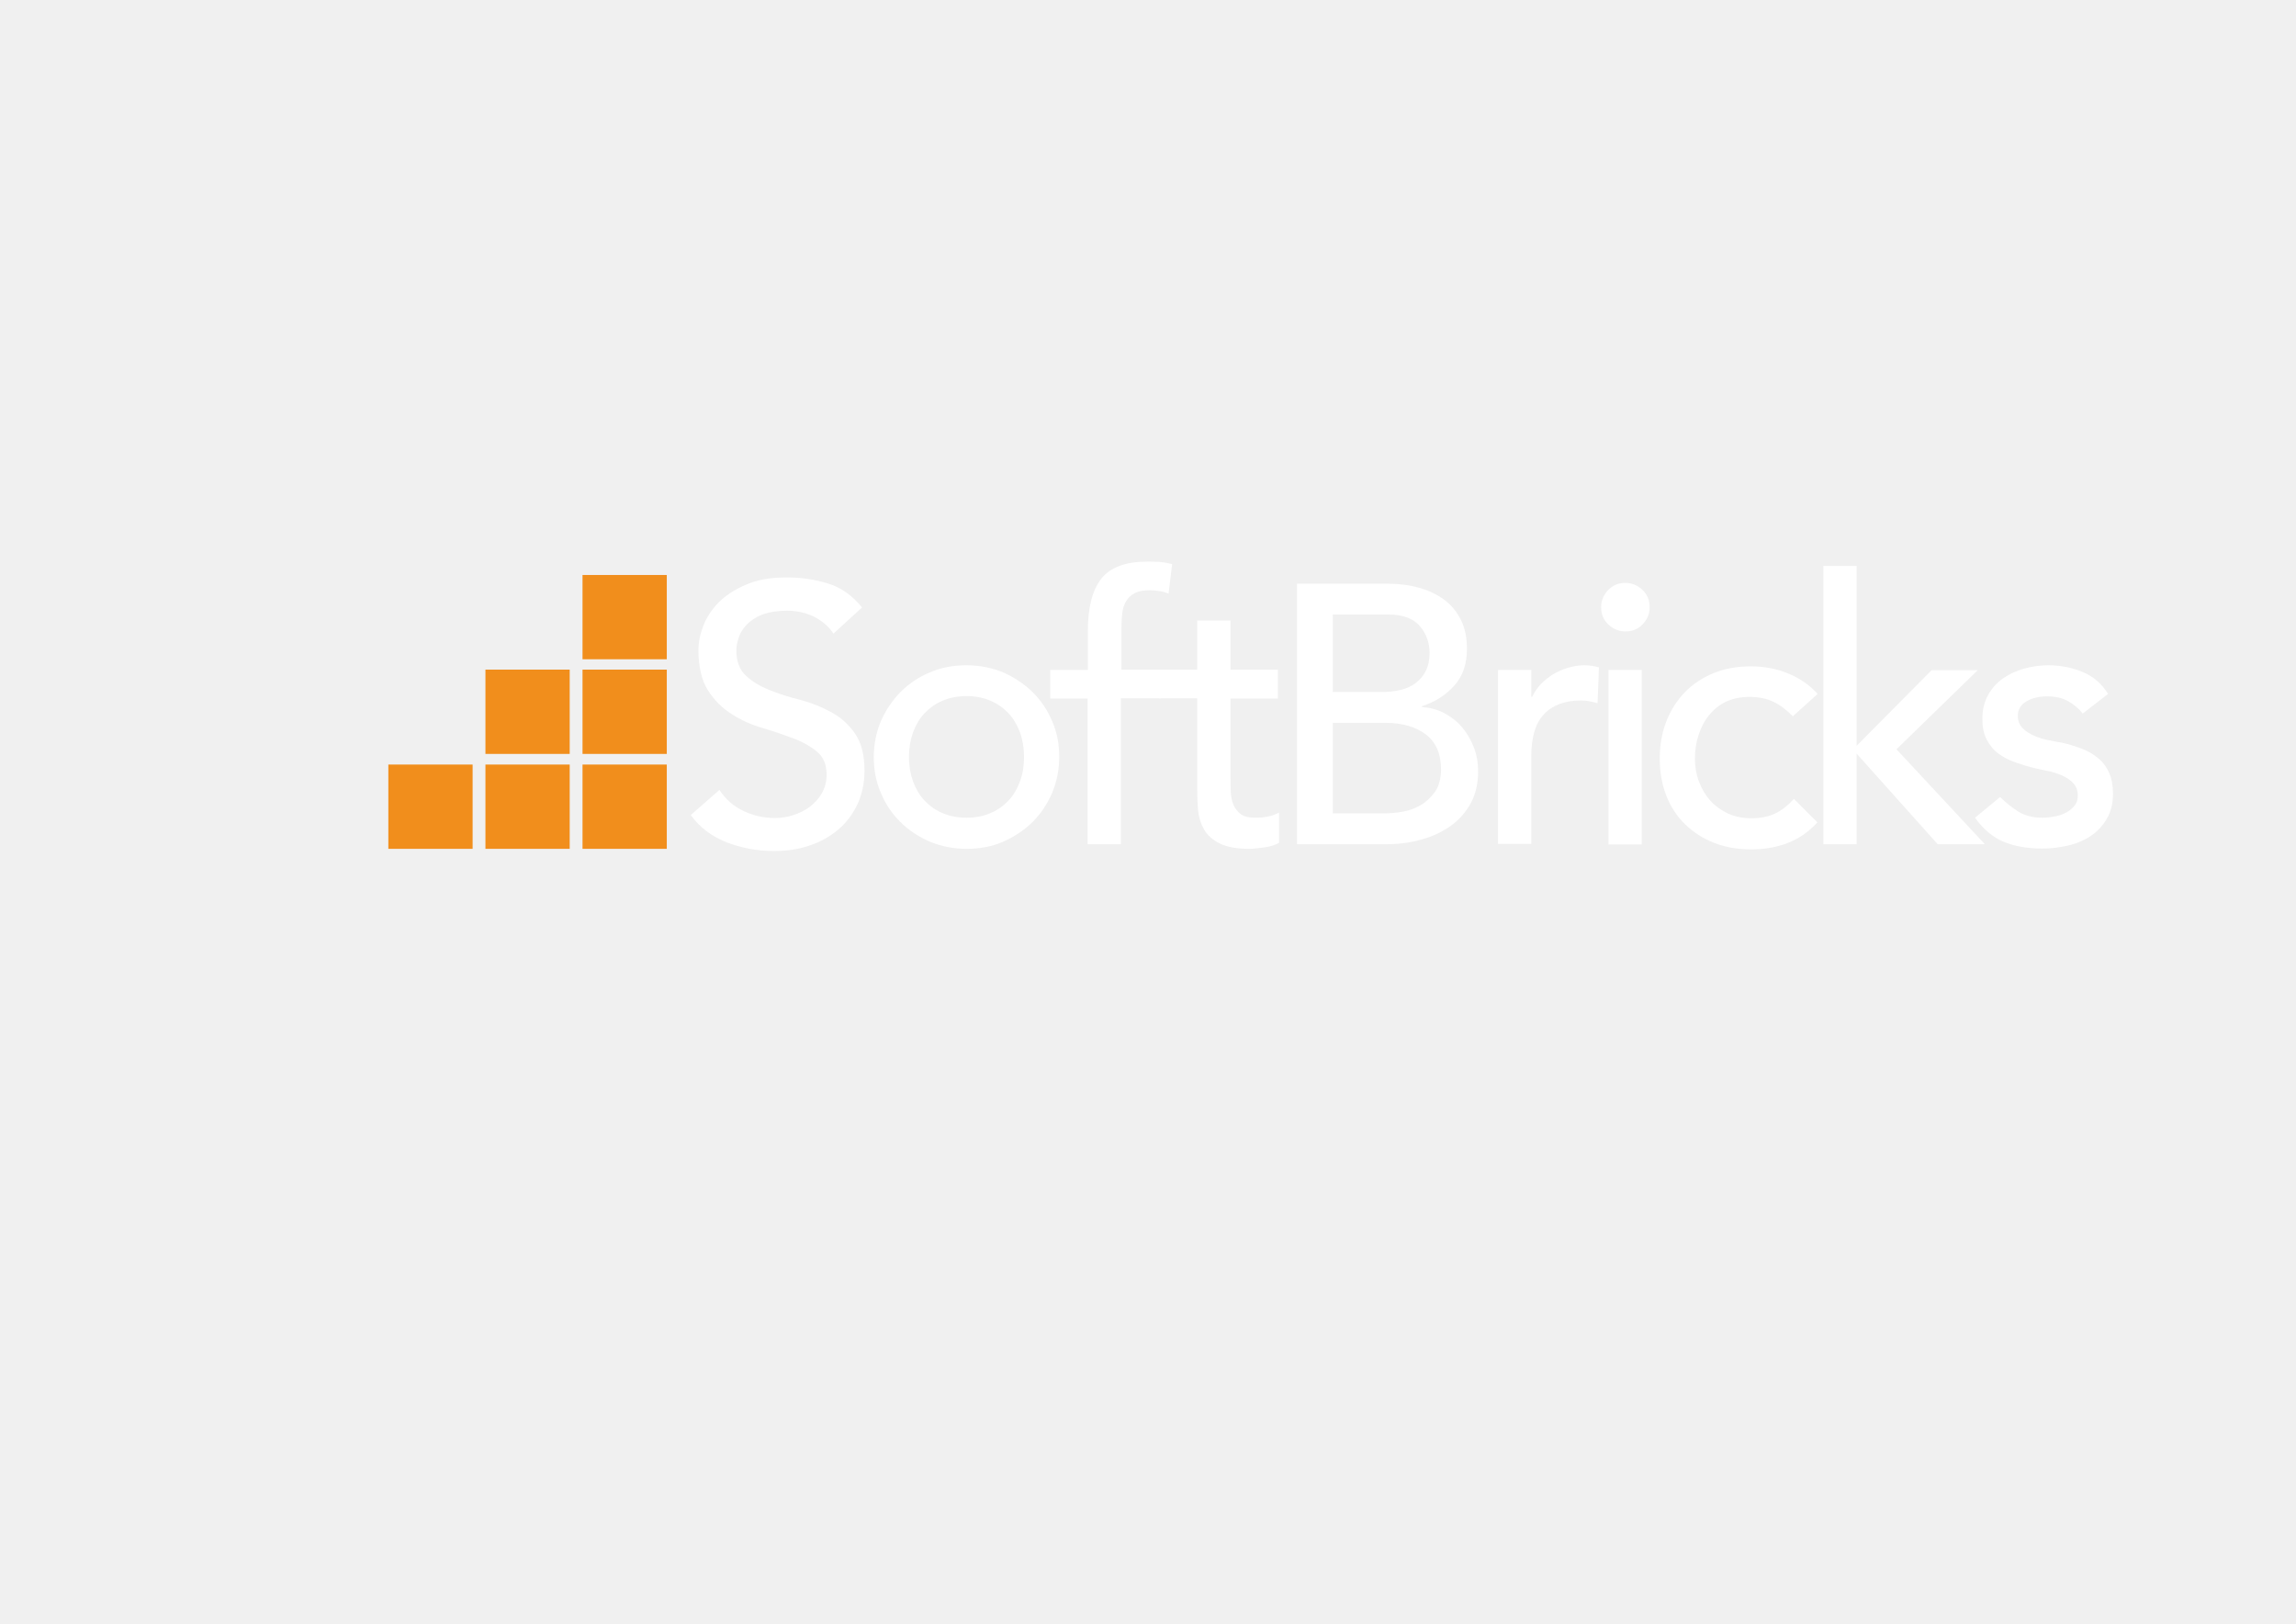
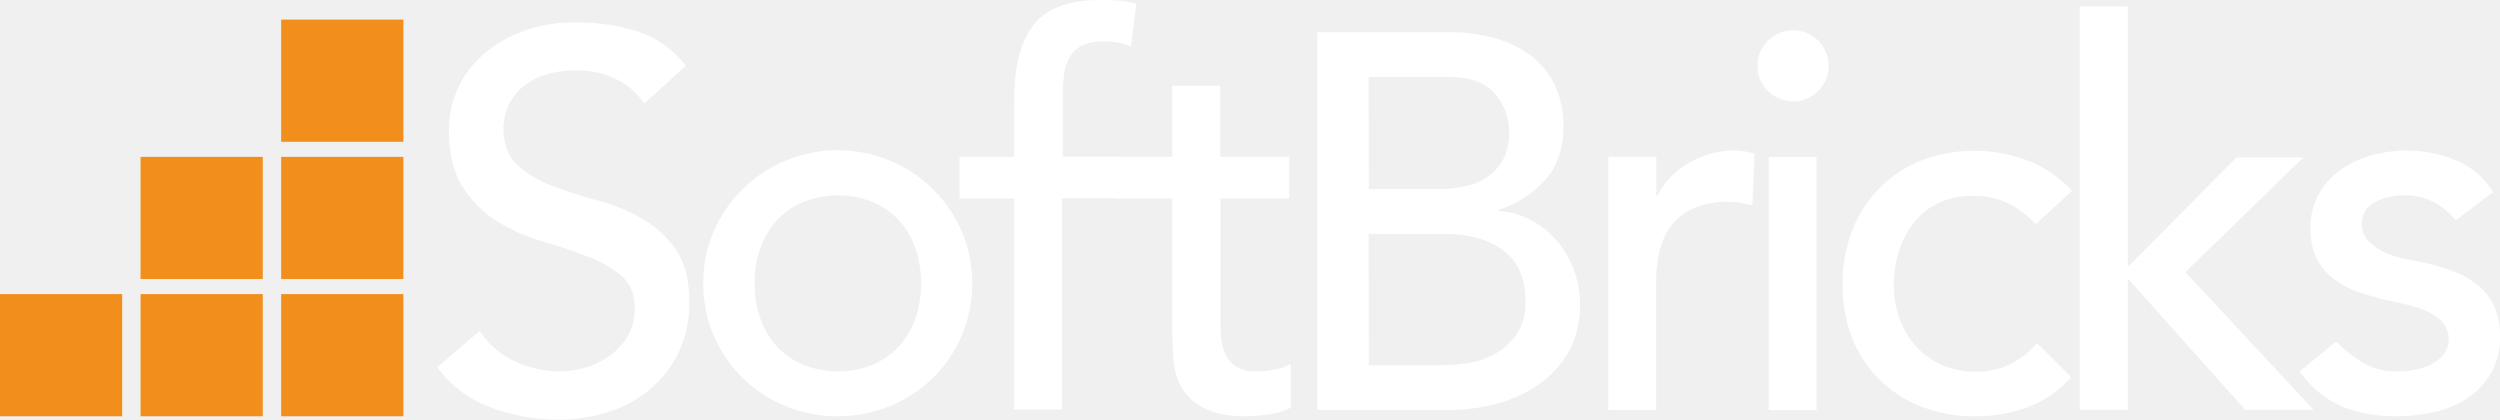
- <svg xmlns="http://www.w3.org/2000/svg" version="1.1" id="Ebene_1" x="0px" y="0px" viewBox="0 0 841.9 595.3" style="enable-background:new 0 0 841.9 595.3;" xml:space="preserve">
-   <style type="text/css">
- 	.st0{fill:#FFFFFF;}
- 	.st1{fill:#F18E1C;}
- </style>
-   <g>
-     <path class="st0" d="M263.8,289.6c2.3,3.5,5.3,6.1,9,7.8c3.6,1.7,7.4,2.5,11.3,2.5c2.2,0,4.4-0.3,6.6-1c2.2-0.7,4.3-1.7,6.1-3   c1.8-1.4,3.4-3,4.5-5c1.2-2,1.8-4.3,1.8-6.9c0-3.7-1.2-6.5-3.5-8.4c-2.3-1.9-5.2-3.6-8.7-4.9c-3.5-1.3-7.2-2.6-11.3-3.8   c-4.1-1.2-7.9-2.9-11.3-5.1c-3.5-2.2-6.4-5.1-8.7-8.7c-2.3-3.6-3.5-8.6-3.5-14.8c0-2.8,0.6-5.8,1.8-8.9c1.2-3.1,3.1-6,5.7-8.6   c2.6-2.6,6-4.8,10.1-6.5c4.1-1.8,9-2.6,14.8-2.6c5.2,0,10.2,0.7,15,2.2c4.8,1.4,9,4.4,12.6,8.8l-10.5,9.6c-1.6-2.5-3.9-4.5-6.9-6.1   c-3-1.5-6.3-2.3-10.1-2.3c-3.6,0-6.6,0.5-9,1.4c-2.4,0.9-4.3,2.2-5.7,3.6c-1.4,1.5-2.5,3.1-3,4.8c-0.6,1.7-0.9,3.3-0.9,4.7   c0,4,1.2,7.2,3.5,9.3c2.3,2.2,5.2,3.9,8.7,5.3c3.5,1.4,7.2,2.6,11.3,3.6c4.1,1.1,7.9,2.6,11.3,4.5c3.5,1.9,6.4,4.5,8.7,7.8   c2.3,3.3,3.5,7.8,3.5,13.6c0,4.6-0.9,8.7-2.6,12.4c-1.8,3.7-4.1,6.8-7.1,9.3c-3,2.5-6.5,4.5-10.5,5.8c-4,1.4-8.4,2-13,2   c-6.1,0-11.9-1.1-17.4-3.2c-5.5-2.2-9.9-5.5-13.1-10L263.8,289.6z" />
-     <path class="st0" d="M320.4,277.5c0-4.7,0.9-9,2.6-13.1c1.8-4.1,4.2-7.6,7.2-10.7c3.1-3.1,6.7-5.5,10.8-7.2   c4.1-1.8,8.6-2.6,13.4-2.6c4.8,0,9.2,0.9,13.4,2.6c4.1,1.8,7.7,4.2,10.8,7.2c3.1,3.1,5.5,6.6,7.2,10.7c1.8,4,2.6,8.4,2.6,13.1   c0,4.7-0.9,9.1-2.6,13.2c-1.8,4.1-4.2,7.7-7.2,10.7c-3.1,3-6.7,5.4-10.8,7.2c-4.1,1.8-8.6,2.6-13.4,2.6c-4.8,0-9.2-0.9-13.4-2.6   c-4.1-1.8-7.7-4.1-10.8-7.2c-3.1-3-5.5-6.6-7.2-10.7C321.2,286.6,320.4,282.2,320.4,277.5z M333.3,277.5c0,3.2,0.5,6.2,1.5,9   c1,2.7,2.4,5.1,4.2,7c1.8,1.9,4,3.5,6.6,4.6c2.6,1.1,5.5,1.7,8.8,1.7c3.2,0,6.2-0.6,8.8-1.7c2.6-1.1,4.8-2.7,6.6-4.6   c1.8-1.9,3.2-4.3,4.2-7c1-2.7,1.5-5.7,1.5-9c0-3.2-0.5-6.2-1.5-9c-1-2.7-2.4-5.1-4.2-7c-1.8-1.9-4-3.5-6.6-4.6   c-2.6-1.1-5.5-1.7-8.8-1.7c-3.2,0-6.2,0.6-8.8,1.7c-2.6,1.1-4.8,2.7-6.6,4.6c-1.8,1.9-3.2,4.3-4.2,7   C333.8,271.3,333.3,274.3,333.3,277.5z" />
-     <path class="st0" d="M398.9,256.1h-13.8v-10.5h13.8v-14.3c0-8.5,1.6-14.9,4.9-19.1c3.3-4.2,8.9-6.3,16.9-6.3c1.4,0,2.8,0,4.3,0.1   c1.5,0.1,3.1,0.4,4.8,0.8l-1.3,10.8c-1.2-0.4-2.3-0.8-3.4-0.9c-1.1-0.2-2.3-0.3-3.5-0.3c-2.3,0-4,0.3-5.4,1   c-1.4,0.7-2.4,1.6-3.2,2.9c-0.8,1.3-1.3,2.8-1.5,4.5c-0.2,1.8-0.3,3.8-0.3,6v14.7h14.4v10.5h-14.6v53.5h-12.2V256.1z" />
-     <path class="st0" d="M468.6,256.1h-17.4v29c0,1.8,0,3.6,0.1,5.3c0.1,1.8,0.4,3.3,1,4.7c0.6,1.4,1.5,2.5,2.7,3.4   c1.2,0.9,3,1.3,5.3,1.3c1.4,0,2.9-0.1,4.5-0.4c1.5-0.3,2.9-0.8,4.2-1.5V309c-1.4,0.8-3.3,1.4-5.6,1.7c-2.3,0.3-4.1,0.5-5.3,0.5   c-4.7,0-8.3-0.7-10.9-2s-4.5-3-5.7-5.1c-1.2-2.1-1.9-4.4-2.2-7c-0.2-2.6-0.3-5.2-0.3-7.8v-33.3h-14v-10.5h14v-18h12.2v18h17.4   V256.1z" />
-     <path class="st0" d="M475.7,214h33.2c4.1,0,8,0.5,11.5,1.5c3.6,1,6.6,2.5,9.2,4.4c2.6,1.9,4.6,4.4,6.1,7.4c1.5,3,2.2,6.5,2.2,10.6   c0,5.5-1.5,10-4.6,13.4c-3.1,3.5-7,6-11.9,7.6v0.3c2.9,0.2,5.6,0.9,8.1,2.2c2.5,1.3,4.7,3,6.5,5.1c1.8,2.1,3.3,4.6,4.4,7.4   c1.1,2.8,1.6,5.8,1.6,9c0,4.3-0.9,8.1-2.6,11.4c-1.8,3.3-4.2,6.1-7.2,8.3c-3.1,2.2-6.6,4-10.7,5.1c-4,1.2-8.4,1.8-13.1,1.8h-32.8   V214z M488.7,253.7h17.7c2.4,0,4.7-0.2,6.9-0.7c2.2-0.5,4.1-1.3,5.7-2.5c1.6-1.2,2.9-2.7,3.8-4.5c0.9-1.8,1.4-4,1.4-6.6   c0-3.8-1.2-7.1-3.6-9.9c-2.4-2.8-6.3-4.2-11.5-4.2h-20.4V253.7z M488.7,298.2h19c2,0,4.2-0.2,6.5-0.6c2.4-0.4,4.6-1.2,6.7-2.4   c2.1-1.2,3.8-2.9,5.3-4.9c1.4-2.1,2.2-4.8,2.2-8.2c0-5.7-1.8-9.9-5.5-12.8c-3.7-2.8-8.7-4.3-15-4.3h-19.2V298.2z" />
-     <path class="st0" d="M549.3,245.6h12.2v9.9h0.3c0.8-1.7,1.9-3.3,3.2-4.7c1.4-1.4,2.9-2.6,4.5-3.6c1.7-1,3.5-1.8,5.5-2.4   c2-0.6,4-0.9,5.9-0.9c2,0,3.8,0.3,5.4,0.8l-0.5,13.1c-1-0.3-2-0.5-3-0.7c-1-0.2-2-0.3-3-0.3c-5.9,0-10.5,1.7-13.6,5   c-3.2,3.3-4.7,8.5-4.7,15.5v32.1h-12.2V245.6z" />
-     <path class="st0" d="M587.1,222.6c0-2.4,0.9-4.5,2.6-6.3c1.8-1.8,3.8-2.6,6.3-2.6c2.4,0,4.5,0.9,6.3,2.6c1.8,1.8,2.6,3.8,2.6,6.3   s-0.9,4.5-2.6,6.3s-3.8,2.6-6.3,2.6c-2.4,0-4.5-0.9-6.3-2.6S587.1,225,587.1,222.6z M589.9,245.6H602v64h-12.2V245.6z" />
-     <path class="st0" d="M657.4,262.6c-2.3-2.3-4.6-4.1-7.1-5.3c-2.5-1.2-5.4-1.8-8.8-1.8c-3.3,0-6.2,0.6-8.7,1.8   c-2.5,1.2-4.5,2.9-6.2,5c-1.7,2.1-2.9,4.5-3.8,7.3c-0.9,2.7-1.3,5.6-1.3,8.6c0,3,0.5,5.8,1.5,8.4c1,2.7,2.4,5,4.2,7   c1.8,2,4,3.5,6.5,4.7c2.5,1.1,5.4,1.7,8.5,1.7c3.4,0,6.3-0.6,8.8-1.8s4.7-3,6.8-5.3l8.6,8.6c-3.2,3.5-6.8,6-11,7.6   s-8.6,2.3-13.3,2.3c-5,0-9.5-0.8-13.6-2.4c-4.1-1.6-7.6-3.9-10.6-6.8c-3-2.9-5.3-6.4-6.9-10.5c-1.6-4.1-2.4-8.6-2.4-13.6   c0-4.9,0.8-9.5,2.4-13.6c1.6-4.1,3.9-7.7,6.8-10.7c2.9-3,6.4-5.3,10.5-7c4.1-1.7,8.7-2.5,13.7-2.5c4.7,0,9.2,0.8,13.4,2.5   c4.3,1.7,8,4.2,11.1,7.6L657.4,262.6z" />
-     <path class="st0" d="M668.6,207.5h12.2v65.9l27.5-27.7h16.9l-29.8,29l32.4,34.8h-17.3l-29.7-33.2v33.2h-12.2V207.5z" />
-     <path class="st0" d="M763.7,261.6c-1.4-1.8-3.2-3.3-5.3-4.5c-2.1-1.2-4.7-1.8-7.8-1.8c-2.9,0-5.4,0.6-7.5,1.8   c-2.1,1.2-3.2,3-3.2,5.3c0,1.9,0.6,3.4,1.8,4.6c1.2,1.2,2.7,2.1,4.3,2.8c1.7,0.7,3.4,1.3,5.3,1.6c1.9,0.4,3.5,0.7,4.9,0.9   c2.6,0.6,5.1,1.4,7.4,2.3c2.3,0.9,4.3,2.1,5.9,3.5c1.7,1.4,3,3.2,3.9,5.3c0.9,2.1,1.4,4.6,1.4,7.6c0,3.6-0.8,6.7-2.3,9.2   c-1.5,2.6-3.5,4.7-5.9,6.3c-2.4,1.6-5.2,2.8-8.3,3.5c-3.1,0.7-6.2,1.1-9.4,1.1c-5.3,0-10-0.8-14-2.4c-4-1.6-7.6-4.6-10.7-8.9   l9.2-7.6c2,2,4.2,3.7,6.6,5.3c2.4,1.5,5.4,2.3,8.9,2.3c1.5,0,3.1-0.2,4.7-0.5c1.6-0.3,3-0.8,4.2-1.5c1.2-0.7,2.2-1.5,3-2.6   c0.8-1,1.1-2.2,1.1-3.6c0-1.8-0.6-3.3-1.7-4.5c-1.1-1.2-2.5-2.1-4.1-2.8c-1.6-0.7-3.2-1.2-5-1.6c-1.8-0.4-3.3-0.7-4.7-1   c-2.6-0.6-5.1-1.4-7.4-2.2c-2.3-0.8-4.4-1.9-6.2-3.2c-1.8-1.3-3.2-3.1-4.3-5.1c-1.1-2.1-1.6-4.6-1.6-7.7c0-3.3,0.7-6.2,2.1-8.7   c1.4-2.5,3.2-4.5,5.5-6.1s4.9-2.8,7.8-3.6c2.9-0.8,5.9-1.2,8.8-1.2c4.3,0,8.5,0.8,12.4,2.4c4,1.6,7.1,4.3,9.5,8.1L763.7,261.6z" />
-   </g>
-   <g>
-     <rect x="142.4" y="280.3" class="st1" width="30.9" height="30.9" />
-     <rect x="178" y="280.3" class="st1" width="30.9" height="30.9" />
-     <rect x="213.6" y="280.3" class="st1" width="30.9" height="30.9" />
-     <rect x="213.6" y="245.5" class="st1" width="30.9" height="30.9" />
-     <rect x="213.6" y="210.8" class="st1" width="30.9" height="30.9" />
-     <rect x="178" y="245.5" class="st1" width="30.9" height="30.9" />
-   </g>
+ <svg xmlns="http://www.w3.org/2000/svg" id="Ebene_1" data-name="Ebene 1" viewBox="0 0 632.43 106.11">
+   <defs>
+     <style>.cls-1{fill:#fff;}.cls-2{fill:#f18e1c;}</style>
+   </defs>
+   <path class="cls-1" d="M263.79,289.56a21.32,21.32,0,0,0,9,7.77A26.89,26.89,0,0,0,284,299.82a22.74,22.74,0,0,0,6.61-1,20.08,20.08,0,0,0,6.15-3,16.61,16.61,0,0,0,4.52-5,13.27,13.27,0,0,0,1.75-6.89c0-3.68-1.17-6.5-3.51-8.43a30.09,30.09,0,0,0-8.7-4.86q-5.21-2-11.34-3.78a46.15,46.15,0,0,1-11.34-5.07,27.71,27.71,0,0,1-8.71-8.7Q256,247.58,256,238.26a25.45,25.45,0,0,1,7.56-17.55,31.52,31.52,0,0,1,10.06-6.54,37.3,37.3,0,0,1,14.78-2.64,51.88,51.88,0,0,1,15,2.16,25.83,25.83,0,0,1,12.56,8.78l-10.53,9.58a17.56,17.56,0,0,0-6.89-6.07,21.77,21.77,0,0,0-10.12-2.3,24.65,24.65,0,0,0-9,1.42,16.11,16.11,0,0,0-5.74,3.65,12.75,12.75,0,0,0-3,4.79,14.58,14.58,0,0,0-.88,4.72q0,6.08,3.51,9.32a27.21,27.21,0,0,0,8.71,5.26,104.37,104.37,0,0,0,11.34,3.65A48.92,48.92,0,0,1,304.63,261a26.49,26.49,0,0,1,8.7,7.83q3.51,4.94,3.51,13.57a28.49,28.49,0,0,1-2.63,12.42,27.39,27.39,0,0,1-7.09,9.31A31.28,31.28,0,0,1,296.59,310a40.72,40.72,0,0,1-13,2,47.11,47.11,0,0,1-17.41-3.24,28.58,28.58,0,0,1-13.1-10Z" transform="translate(-142.45 -205.86)" />
+   <path class="cls-1" d="M320.35,277.55a32.52,32.52,0,0,1,2.64-13.1,34,34,0,0,1,7.22-10.66,34.38,34.38,0,0,1,48.33,0,34,34,0,0,1,7.22,10.66,32.51,32.51,0,0,1,2.63,13.1,33.29,33.29,0,0,1-9.85,23.83,34.26,34.26,0,0,1-10.8,7.15,35.15,35.15,0,0,1-26.73,0,34.26,34.26,0,0,1-10.8-7.15,33.36,33.36,0,0,1-9.86-23.83Zm13,0a26.31,26.31,0,0,0,1.49,9,20.33,20.33,0,0,0,4.18,7,19.53,19.53,0,0,0,6.62,4.59,23.76,23.76,0,0,0,17.55,0,19.49,19.49,0,0,0,6.61-4.59,20.35,20.35,0,0,0,4.19-7,28,28,0,0,0,0-18,20.35,20.35,0,0,0-4.19-7,19.49,19.49,0,0,0-6.61-4.59,23.63,23.63,0,0,0-17.55,0,19.53,19.53,0,0,0-6.62,4.59,20.33,20.33,0,0,0-4.18,7A26.31,26.31,0,0,0,333.31,277.55Z" transform="translate(-142.45 -205.86)" />
+   <path class="cls-1" d="M399,256.08H385.18V245.55H399V231.24q0-12.81,4.93-19.1t16.94-6.28c1.35,0,2.77,0,4.25.14a24.73,24.73,0,0,1,4.79.81l-1.35,10.8a18.12,18.12,0,0,0-3.37-1,22.54,22.54,0,0,0-3.51-.27,12.08,12.08,0,0,0-5.4,1,7.54,7.54,0,0,0-3.17,2.9,11.28,11.28,0,0,0-1.49,4.52,48.71,48.71,0,0,0-.34,6v14.71h14.45v10.53H411.1v53.46H399Z" transform="translate(-142.45 -205.86)" />
+   <path class="cls-1" d="M468.58,256.08H451.17v29c0,1.8,0,3.58.13,5.33a14.15,14.15,0,0,0,1,4.73,7.72,7.72,0,0,0,2.7,3.37,9.21,9.21,0,0,0,5.34,1.28,25.55,25.55,0,0,0,4.45-.4,12.76,12.76,0,0,0,4.19-1.49V309a15.83,15.83,0,0,1-5.61,1.69,41.3,41.3,0,0,1-5.33.48q-7,0-10.87-2a13.39,13.39,0,0,1-5.67-5.07,16.44,16.44,0,0,1-2.16-6.95q-.33-3.84-.33-7.76V256.08H425V245.55h14v-18h12.15v18h17.41Z" transform="translate(-142.45 -205.86)" />
+   <path class="cls-1" d="M475.72,214h33.21a42.84,42.84,0,0,1,11.54,1.49,27,27,0,0,1,9.18,4.39,20.46,20.46,0,0,1,6.08,7.42,23.81,23.81,0,0,1,2.23,10.6q0,8.23-4.59,13.43a26.73,26.73,0,0,1-11.88,7.63v.27a20.08,20.08,0,0,1,8.1,2.23,21.83,21.83,0,0,1,6.54,5.13,24.5,24.5,0,0,1,4.39,7.35,24.91,24.91,0,0,1,1.62,9.05,23.93,23.93,0,0,1-2.63,11.41,24.66,24.66,0,0,1-7.22,8.3,33.56,33.56,0,0,1-10.67,5.13,47,47,0,0,1-13.09,1.75H475.72Zm13,39.69h17.69a30.43,30.43,0,0,0,6.88-.74,15.38,15.38,0,0,0,5.67-2.5,12.64,12.64,0,0,0,3.85-4.45,14.15,14.15,0,0,0,1.42-6.62,14.52,14.52,0,0,0-3.65-9.85q-3.64-4.19-11.47-4.19H488.68Zm0,44.55h19a39.71,39.71,0,0,0,6.54-.6,19.77,19.77,0,0,0,6.69-2.43,16.68,16.68,0,0,0,5.26-4.93,14.15,14.15,0,0,0,2.16-8.24q0-8.5-5.53-12.75t-15-4.26H488.68Z" transform="translate(-142.45 -205.86)" />
+   <path class="cls-1" d="M549.31,245.55h12.15v9.86h.27a17.43,17.43,0,0,1,3.24-4.66,22.34,22.34,0,0,1,4.52-3.58,24.68,24.68,0,0,1,5.47-2.36,21.05,21.05,0,0,1,5.94-.88,17,17,0,0,1,5.4.81l-.54,13.1c-1-.27-2-.49-3-.68a17.54,17.54,0,0,0-3-.27q-8.91,0-13.64,5t-4.72,15.52v32.13H549.31Z" transform="translate(-142.45 -205.86)" />
+   <path class="cls-1" d="M587.05,222.6a9,9,0,1,1,2.64,6.28A8.53,8.53,0,0,1,587.05,222.6Zm2.84,23H602v64H589.89Z" transform="translate(-142.45 -205.86)" />
+   <path class="cls-1" d="M657.43,262.56a25.72,25.72,0,0,0-7.09-5.33,20,20,0,0,0-8.84-1.82,19.64,19.64,0,0,0-8.71,1.82,17.75,17.75,0,0,0-6.21,5,22.36,22.36,0,0,0-3.78,7.29,28.46,28.46,0,0,0-1.28,8.57,24,24,0,0,0,1.48,8.44,21.31,21.31,0,0,0,4.19,7,19.33,19.33,0,0,0,6.48,4.66,20.7,20.7,0,0,0,8.5,1.68A19.4,19.4,0,0,0,651,298a22.39,22.39,0,0,0,6.75-5.33l8.64,8.64a27.22,27.22,0,0,1-11,7.56,38.46,38.46,0,0,1-13.3,2.3,36.61,36.61,0,0,1-13.57-2.44,31.36,31.36,0,0,1-10.6-6.81A30.21,30.21,0,0,1,611,291.39a36.61,36.61,0,0,1-2.43-13.57A37.17,37.17,0,0,1,611,264.18a31.2,31.2,0,0,1,6.82-10.66,30.76,30.76,0,0,1,10.53-7,36,36,0,0,1,13.7-2.5,36.55,36.55,0,0,1,13.43,2.5,29.51,29.51,0,0,1,11.14,7.62Z" transform="translate(-142.45 -205.86)" />
+   <path class="cls-1" d="M668.57,207.48h12.15v65.88l27.54-27.67h16.87l-29.83,29,32.4,34.83H710.42l-29.7-33.21v33.21H668.57Z" transform="translate(-142.45 -205.86)" />
+   <path class="cls-1" d="M763.67,261.62a18.59,18.59,0,0,0-5.33-4.52,15.31,15.31,0,0,0-7.76-1.83,14.78,14.78,0,0,0-7.5,1.83,5.81,5.81,0,0,0-3.17,5.33,6.07,6.07,0,0,0,1.83,4.59,14.15,14.15,0,0,0,4.31,2.83,24.36,24.36,0,0,0,5.34,1.62l4.86.95a58.22,58.22,0,0,1,7.36,2.29,20.73,20.73,0,0,1,5.93,3.51,15.22,15.22,0,0,1,3.92,5.27,18.06,18.06,0,0,1,1.42,7.56,17.76,17.76,0,0,1-2.3,9.25,19.27,19.27,0,0,1-5.94,6.27,24.74,24.74,0,0,1-8.3,3.51,41.36,41.36,0,0,1-9.38,1.09,37,37,0,0,1-14-2.44,25.12,25.12,0,0,1-10.74-8.91l9.18-7.56a37.4,37.4,0,0,0,6.62,5.27,16.4,16.4,0,0,0,8.91,2.29,23.39,23.39,0,0,0,4.66-.47,14.44,14.44,0,0,0,4.18-1.48,9.18,9.18,0,0,0,3-2.57,5.89,5.89,0,0,0,1.15-3.58,6.19,6.19,0,0,0-1.69-4.45,12.41,12.41,0,0,0-4.05-2.77,30.66,30.66,0,0,0-5-1.62c-1.76-.4-3.31-.74-4.66-1q-3.91-.94-7.43-2.16a22.57,22.57,0,0,1-6.21-3.24,15,15,0,0,1-4.32-5.13,16.5,16.5,0,0,1-1.62-7.7,17.48,17.48,0,0,1,2.09-8.7,18.7,18.7,0,0,1,5.54-6.15,25,25,0,0,1,7.83-3.64,33,33,0,0,1,8.84-1.22,32.49,32.49,0,0,1,12.42,2.43,19.67,19.67,0,0,1,9.45,8.1Z" transform="translate(-142.45 -205.86)" />
+   <rect class="cls-2" y="74.4" width="30.91" height="30.91" />
+   <rect class="cls-2" x="35.56" y="74.4" width="30.91" height="30.91" />
+   <rect class="cls-2" x="71.13" y="74.4" width="30.91" height="30.91" />
+   <rect class="cls-2" x="71.13" y="39.68" width="30.91" height="30.91" />
+   <rect class="cls-2" x="71.13" y="4.96" width="30.91" height="30.91" />
+   <rect class="cls-2" x="35.56" y="39.68" width="30.91" height="30.91" />
</svg>
